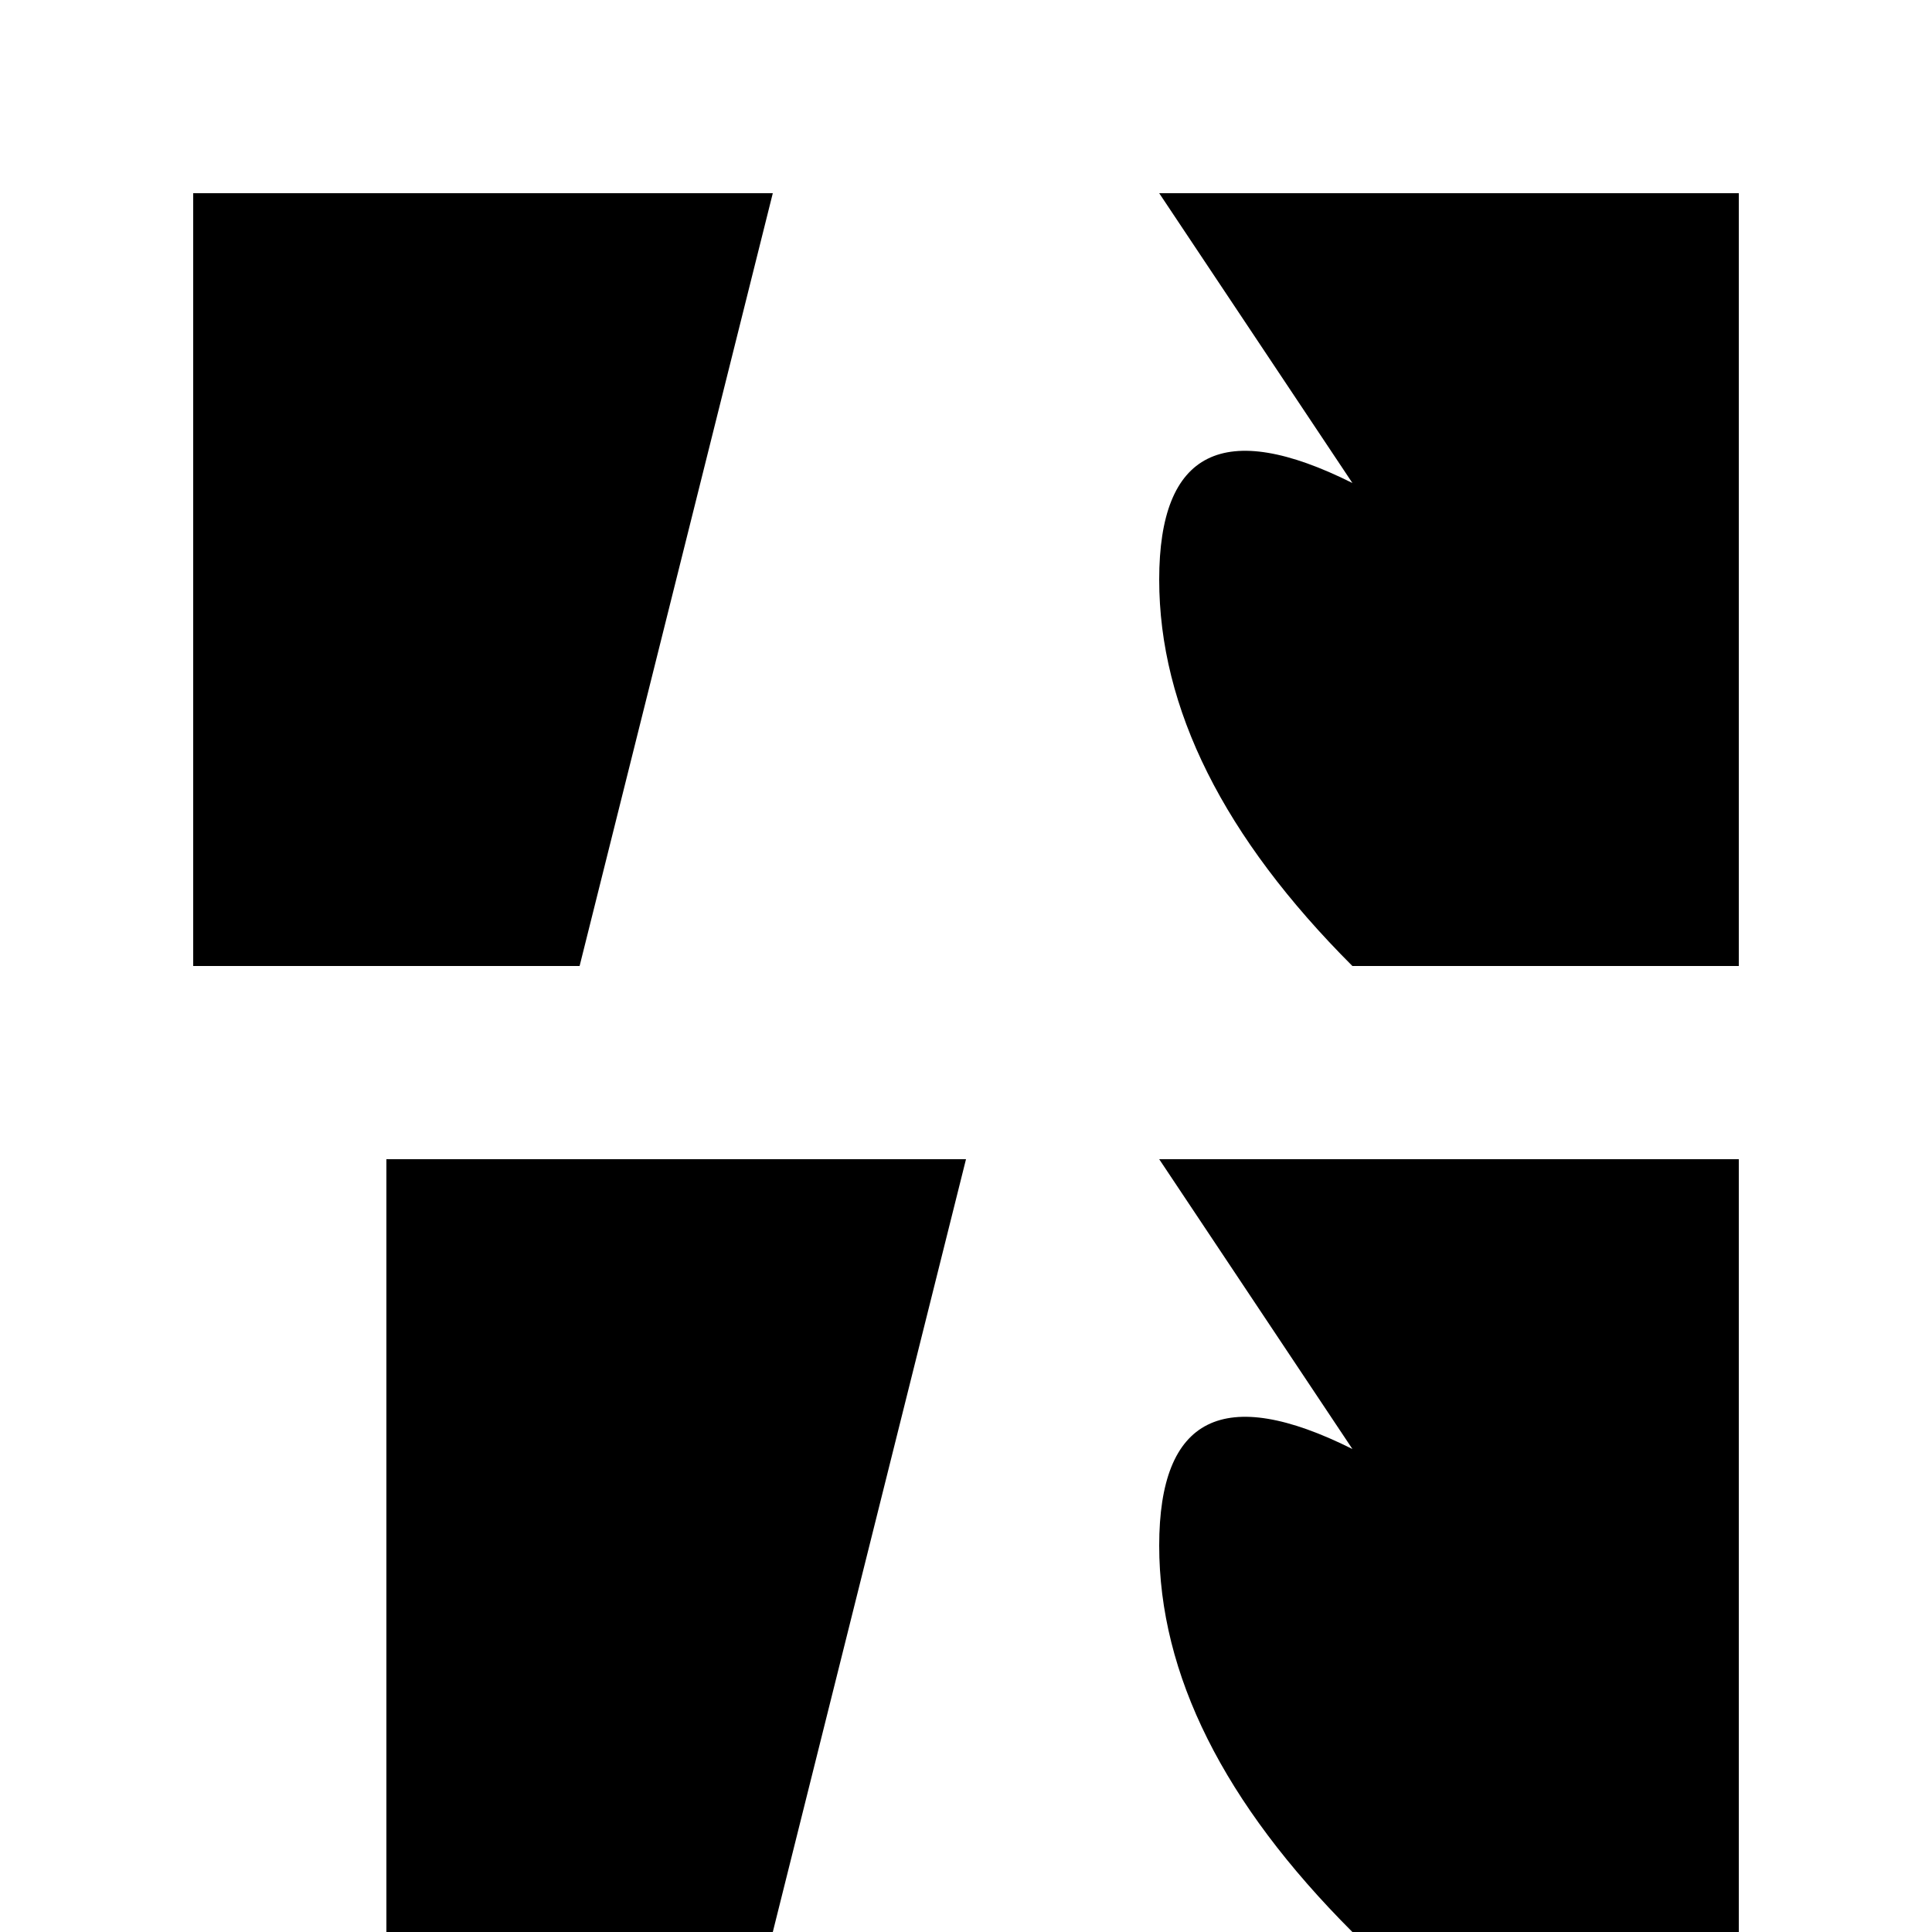
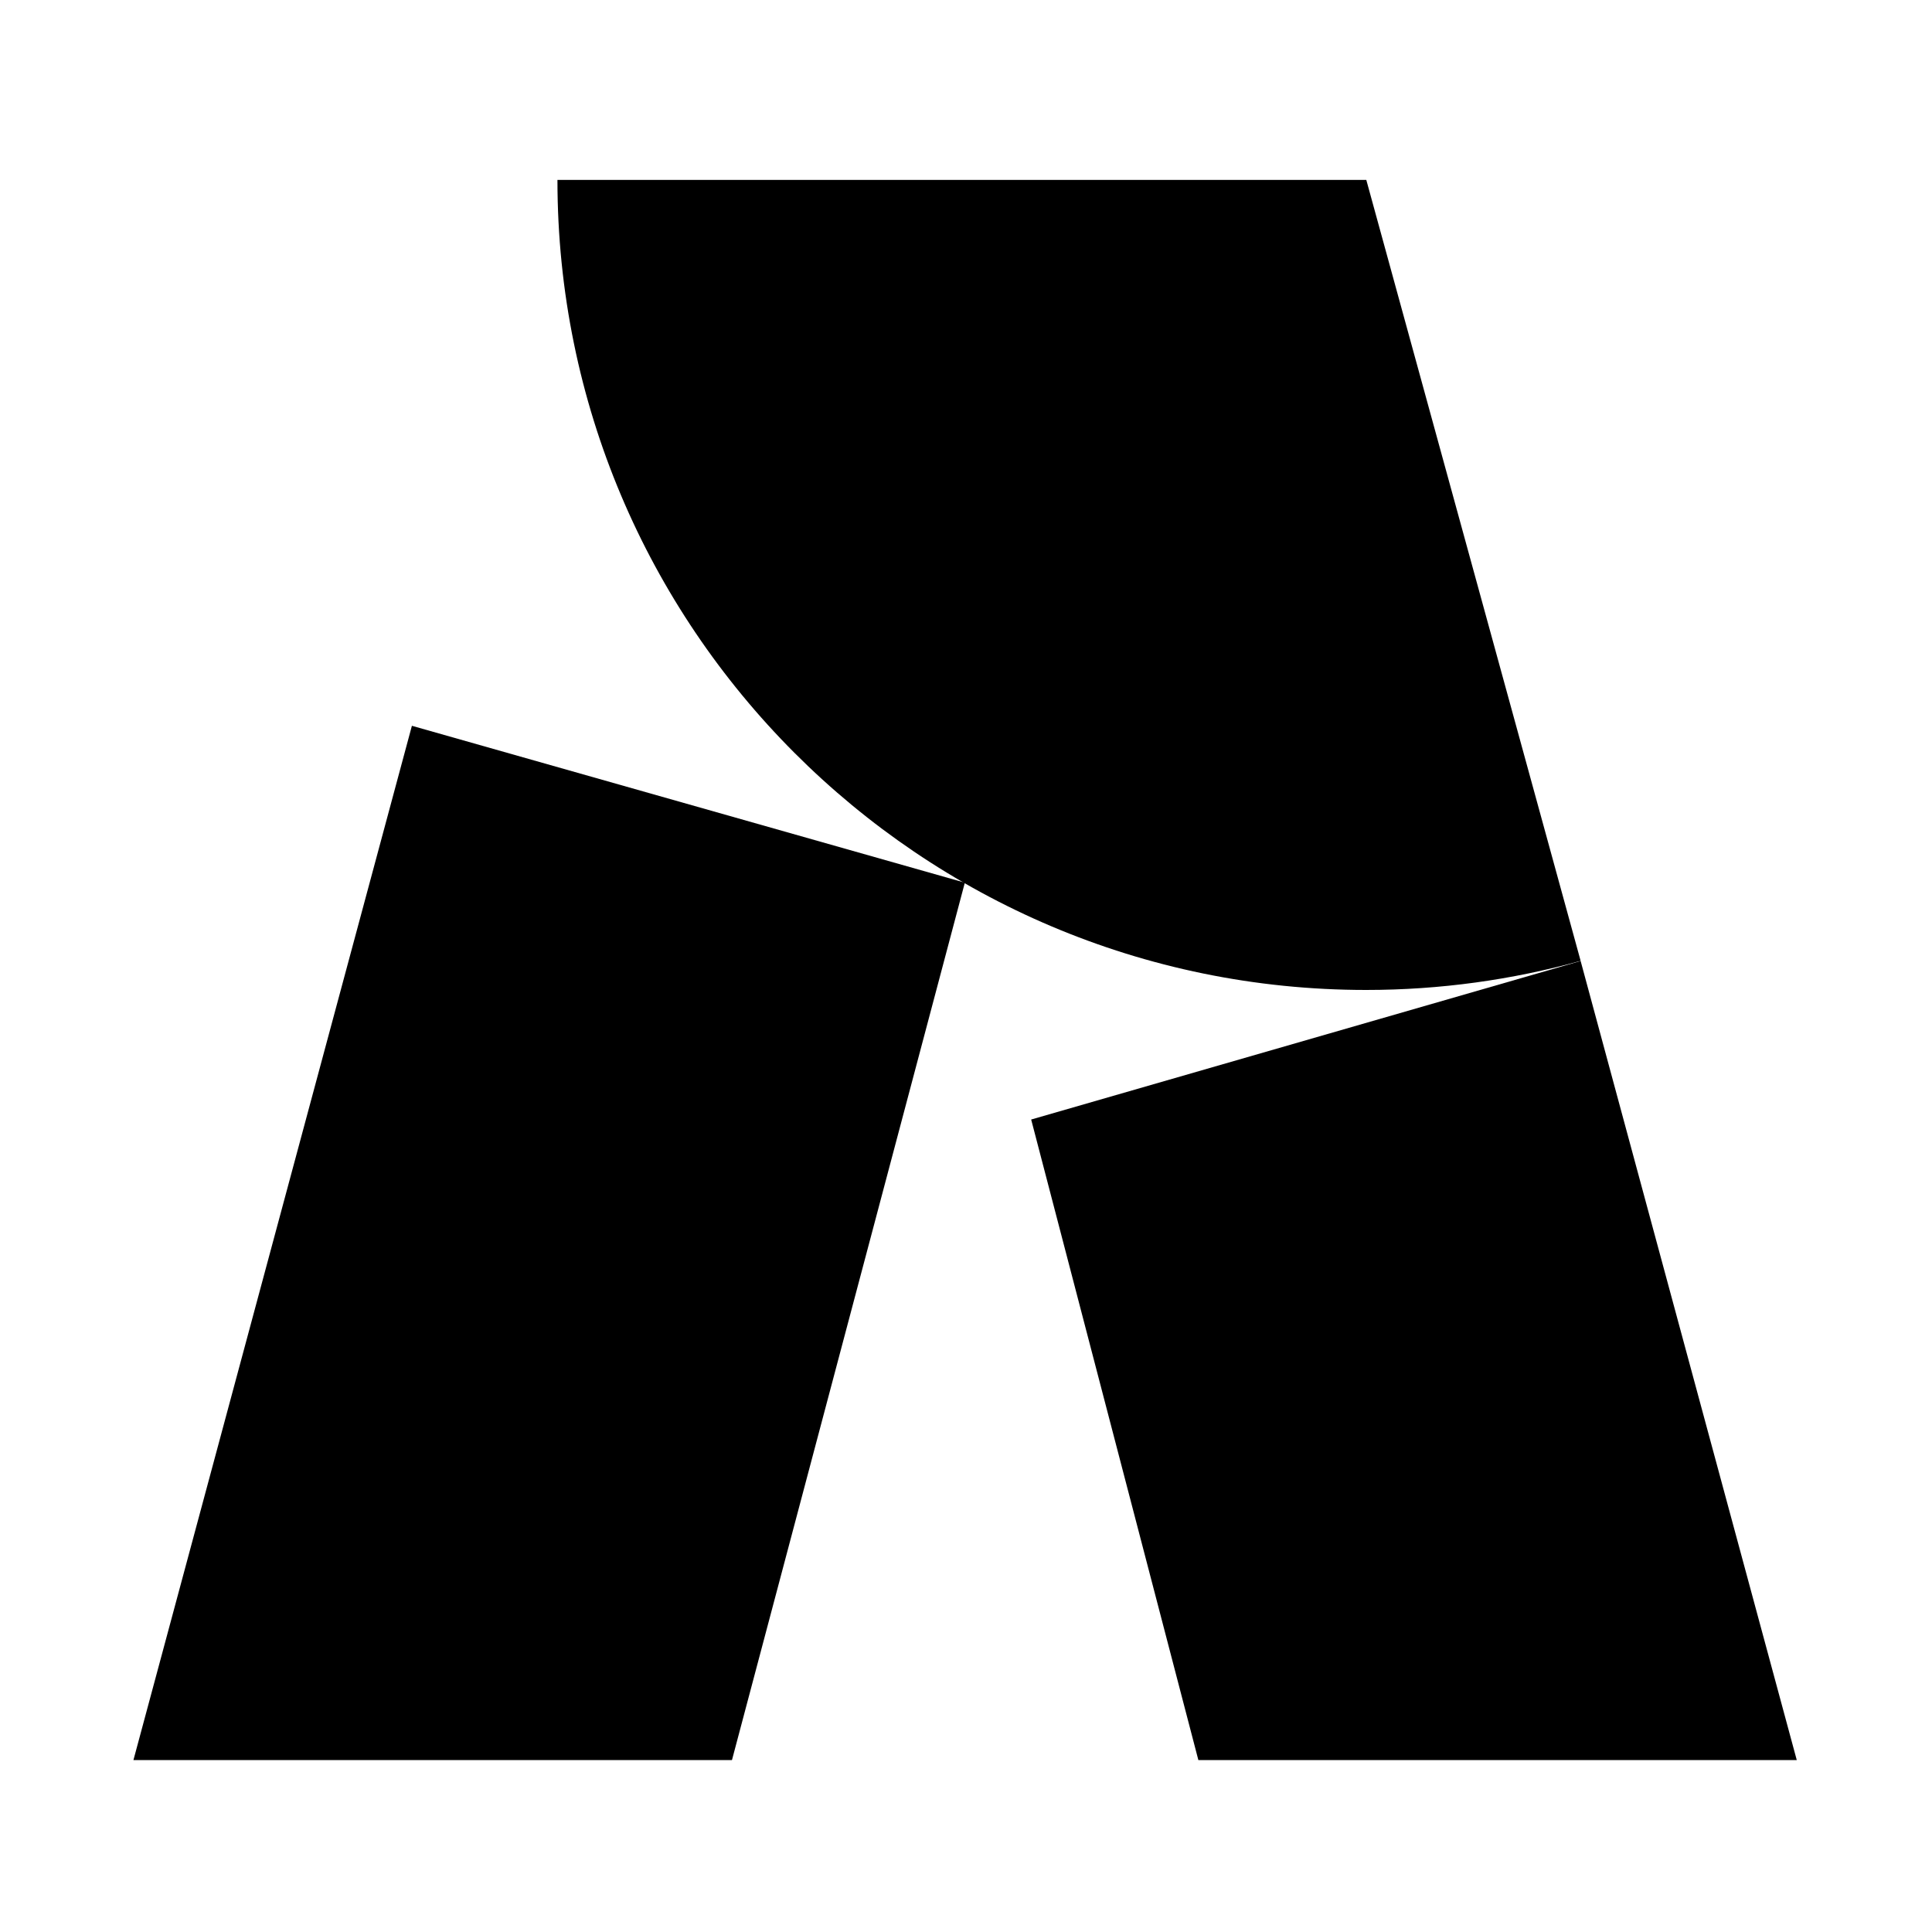
- <svg xmlns="http://www.w3.org/2000/svg" viewBox="0 0 200 200" width="200" height="200">
-   <path d="M20 20 L80 20 L60 100 L20 100 Z" fill="black" />
-   <path d="M120 20 L180 20 L180 100 L140 100 Q120 80 120 60 Q120 40 140 50 L120 20 Z" fill="black" />
-   <path d="M40 120 L100 120 L80 200 L40 200 Z" fill="black" />
-   <path d="M120 120 L180 120 L180 200 L140 200 Q120 180 120 160 Q120 140 140 150 L120 120 Z" fill="black" />
+ <svg xmlns="http://www.w3.org/2000/svg" viewBox="0 0 150 150">
+   <path d="M43.28,13.97c0,34.74,28.12,62.89,62.79,62.89,5.76,0,11.34-.79,16.65-2.26L106.08,13.97H43.28Z" fill="black" />
+   <path d="M74.91,68.53l-42.93-12.18L10.36,136.65H56.83l18.08-68.12Z" fill="black" />
+   <path d="M80.06,86.92l42.66-12.31,16.78,62.04h-46.46l-12.98-49.73Z" fill="black" />
</svg>
